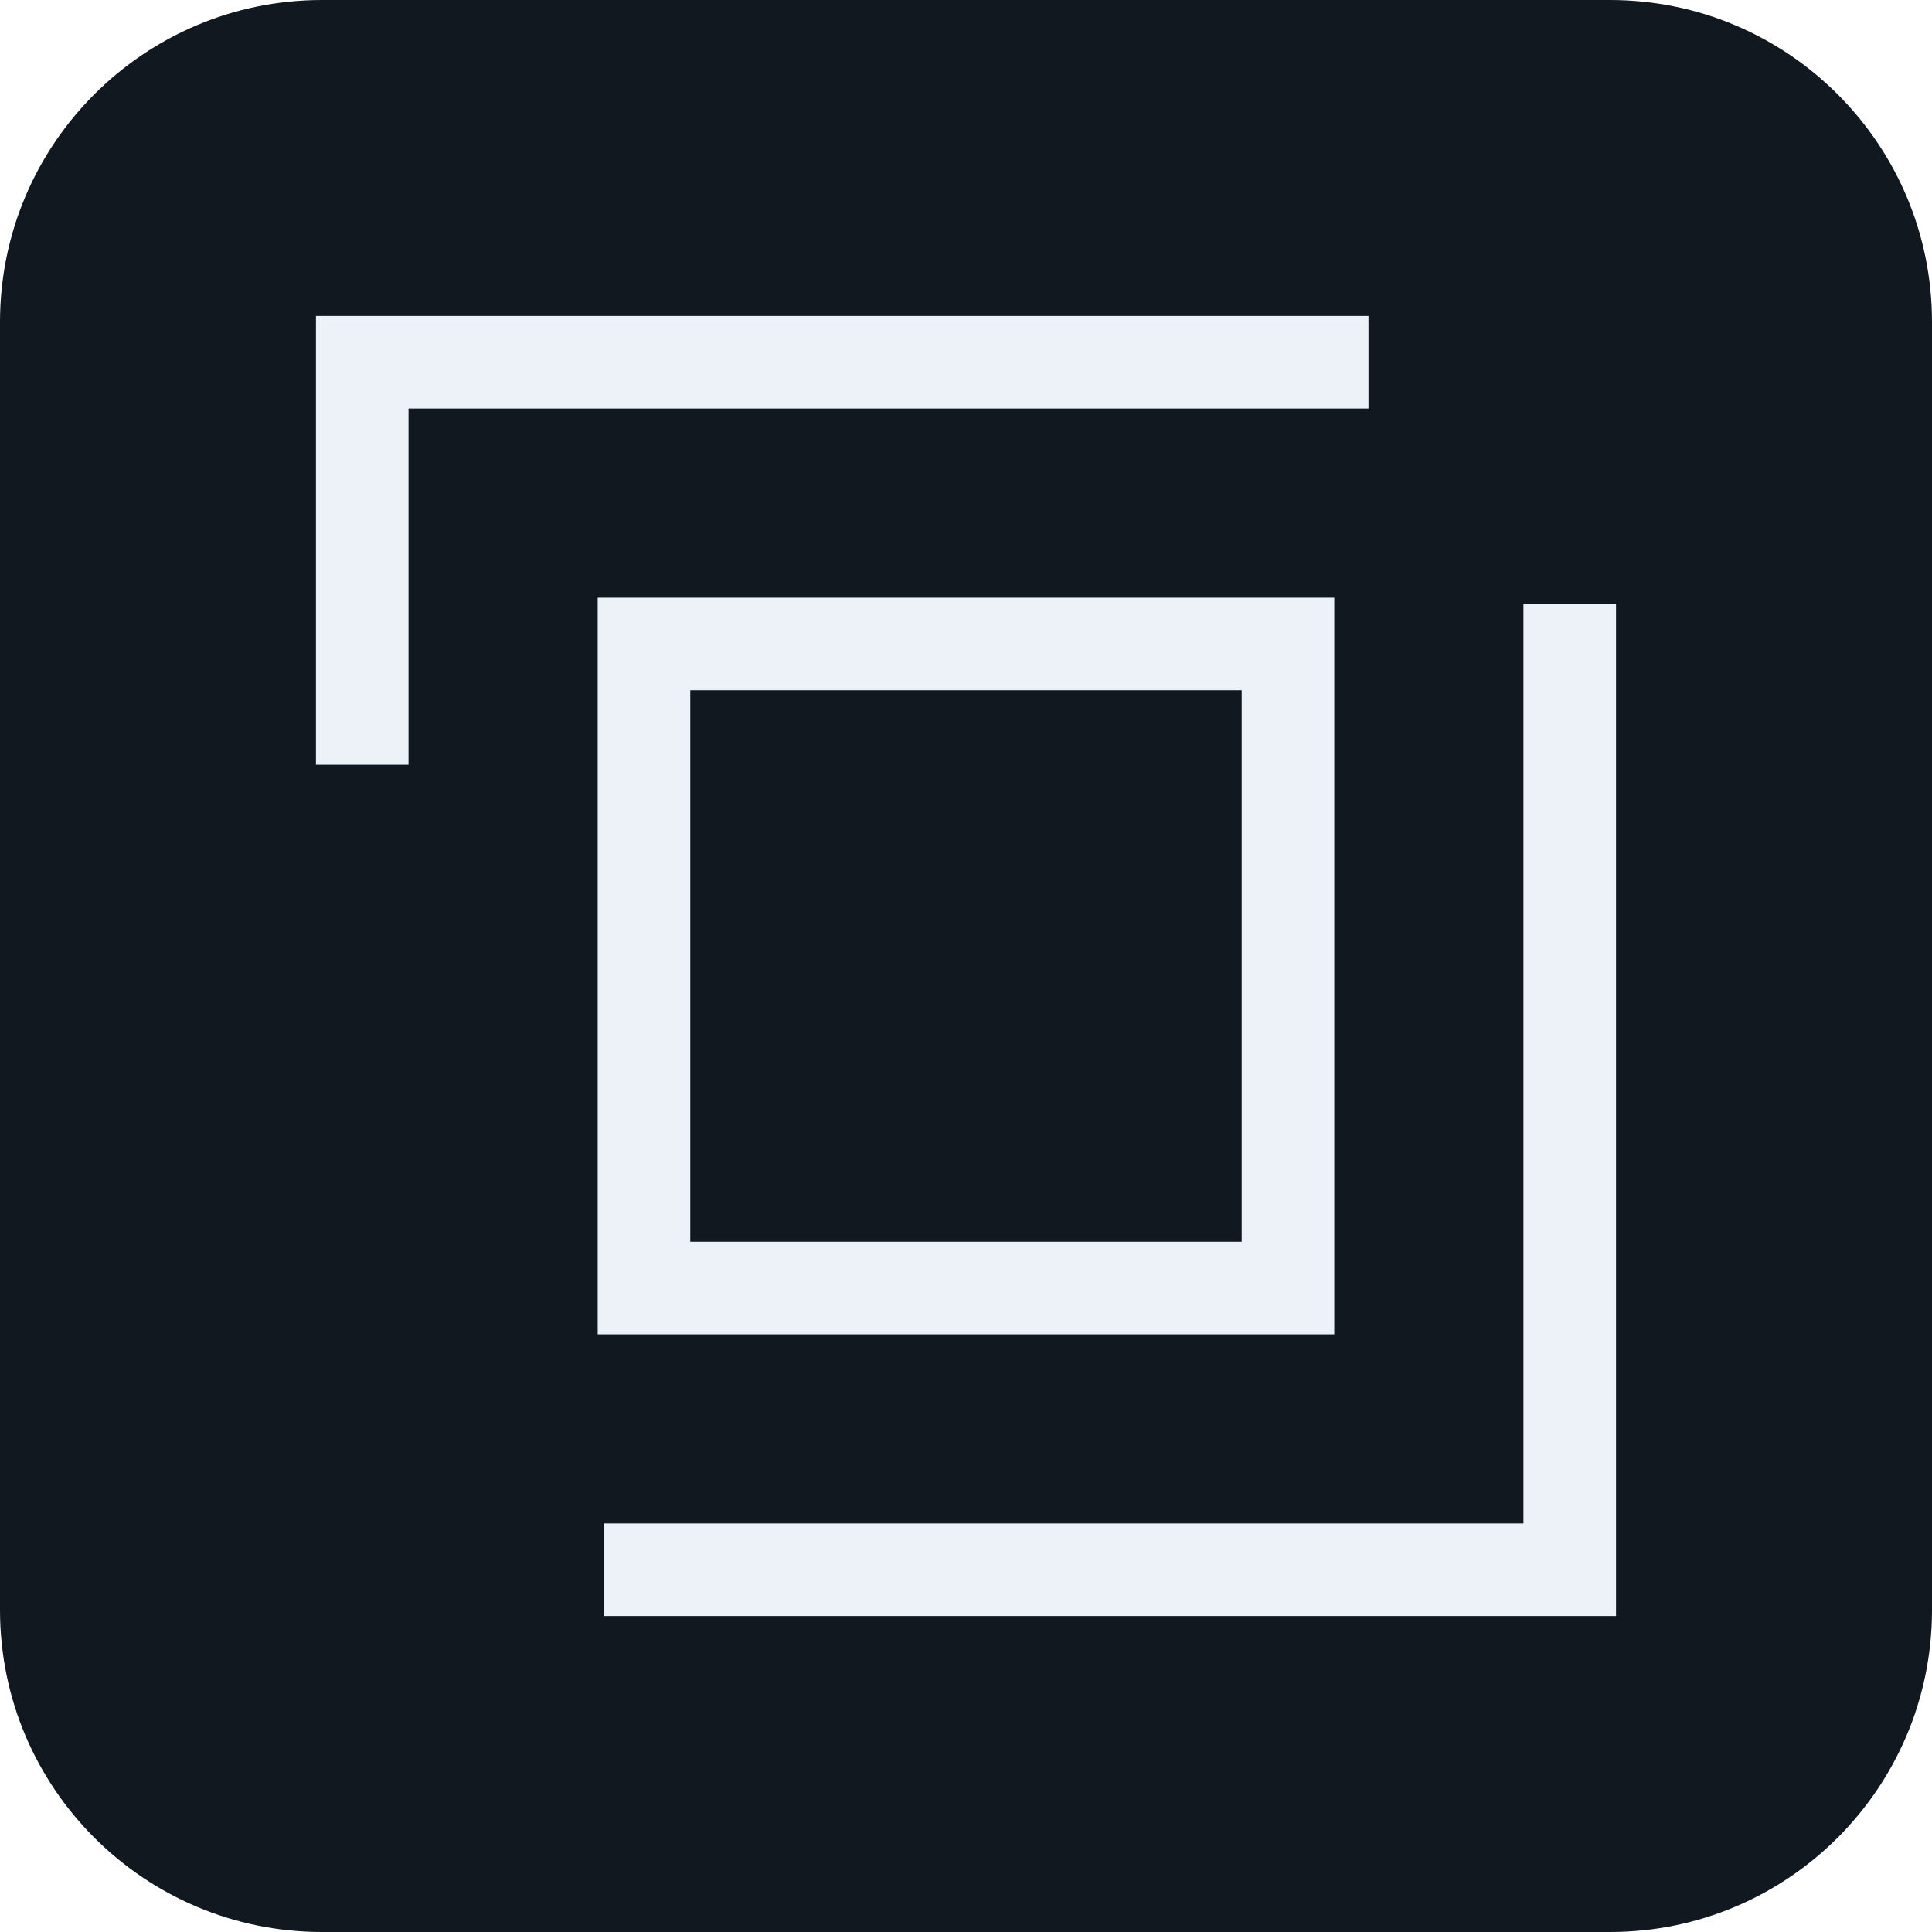
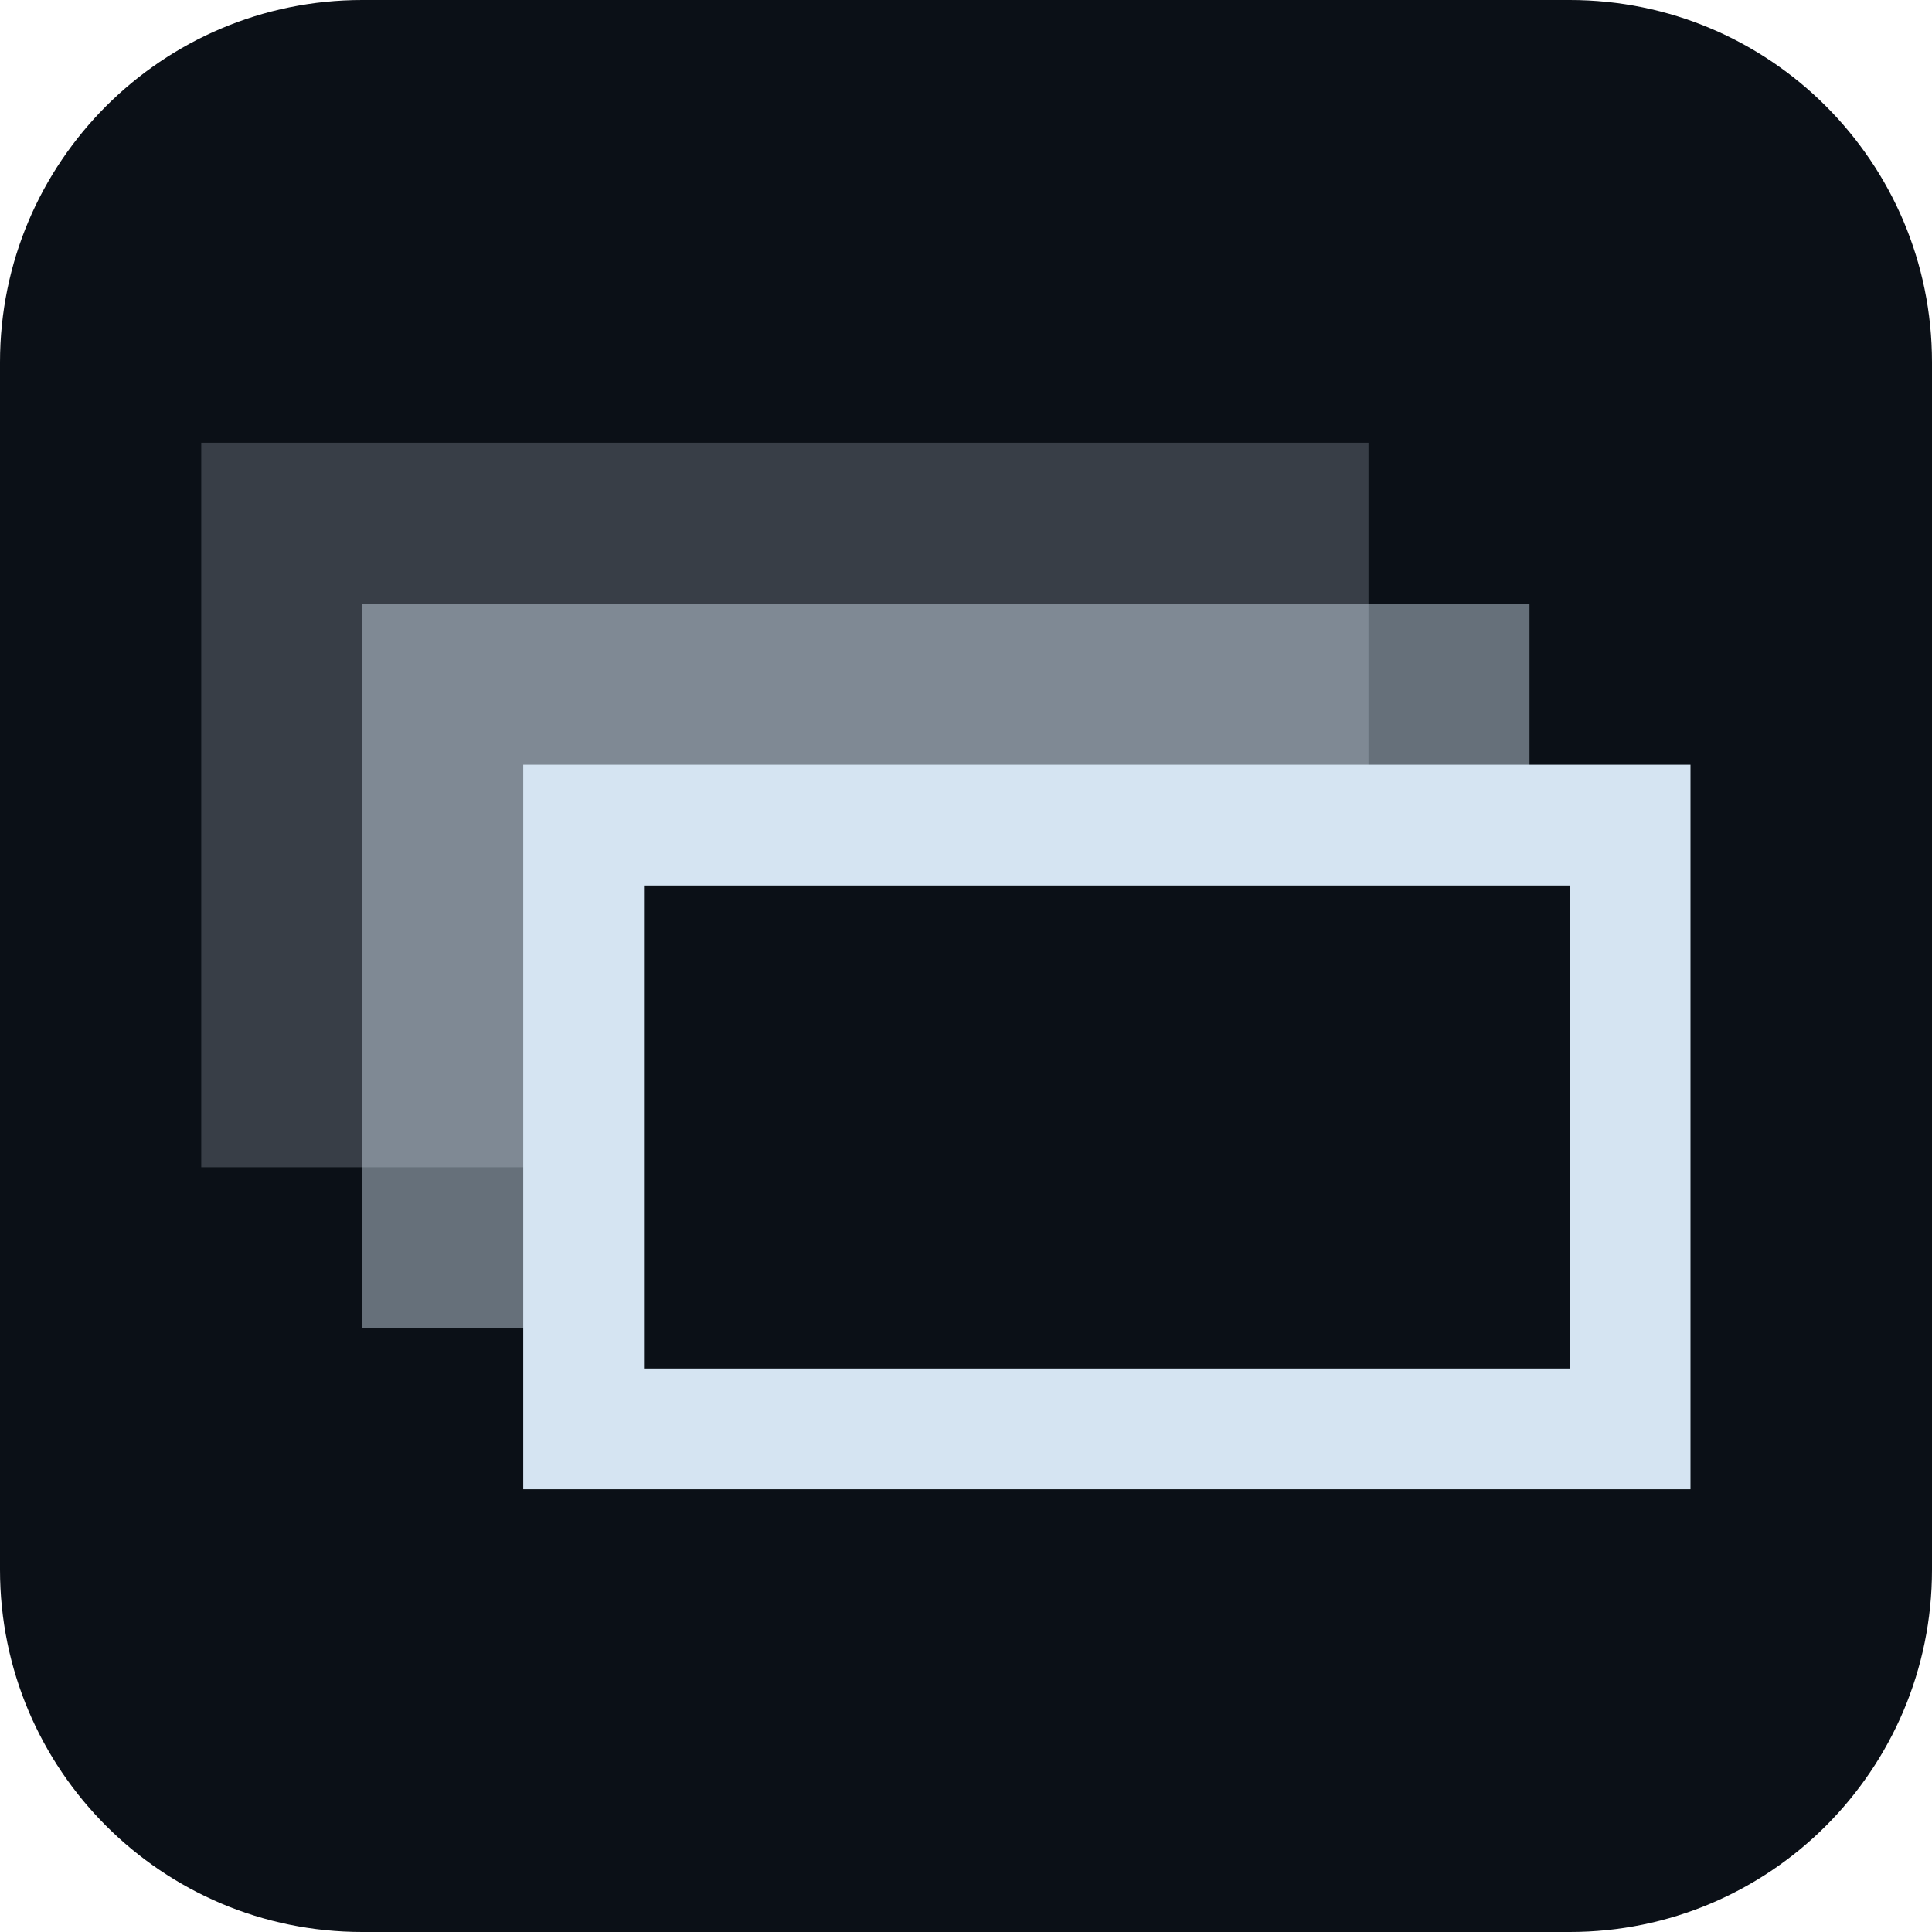
<svg xmlns="http://www.w3.org/2000/svg" viewBox="0 0 48 48">
-   <rect width="48" height="48" rx="8" fill="#111820" />
-   <g fill="none" stroke="#edf2f8" stroke-width="2.3">
-     <path d="M9 19V9h25M15 39h24V15" />
-     <path d="M16 16h16v16H16z" />
+   <rect width="48" height="48" rx="9" fill="#0b1017" />
+   <g color="#d5e4f2" transform="translate(4 9)">
+     <path d="M1 2h29v18H1z" fill="currentColor" opacity=".22" />
+     <path d="M5 6h29v18H5z" fill="currentColor" opacity=".45" />
+     <path d="M9 10h29v18H9z" fill="currentColor" />
+     <path d="M12 13h23v12H12z" fill="#0b1017" />
  </g>
</svg>
